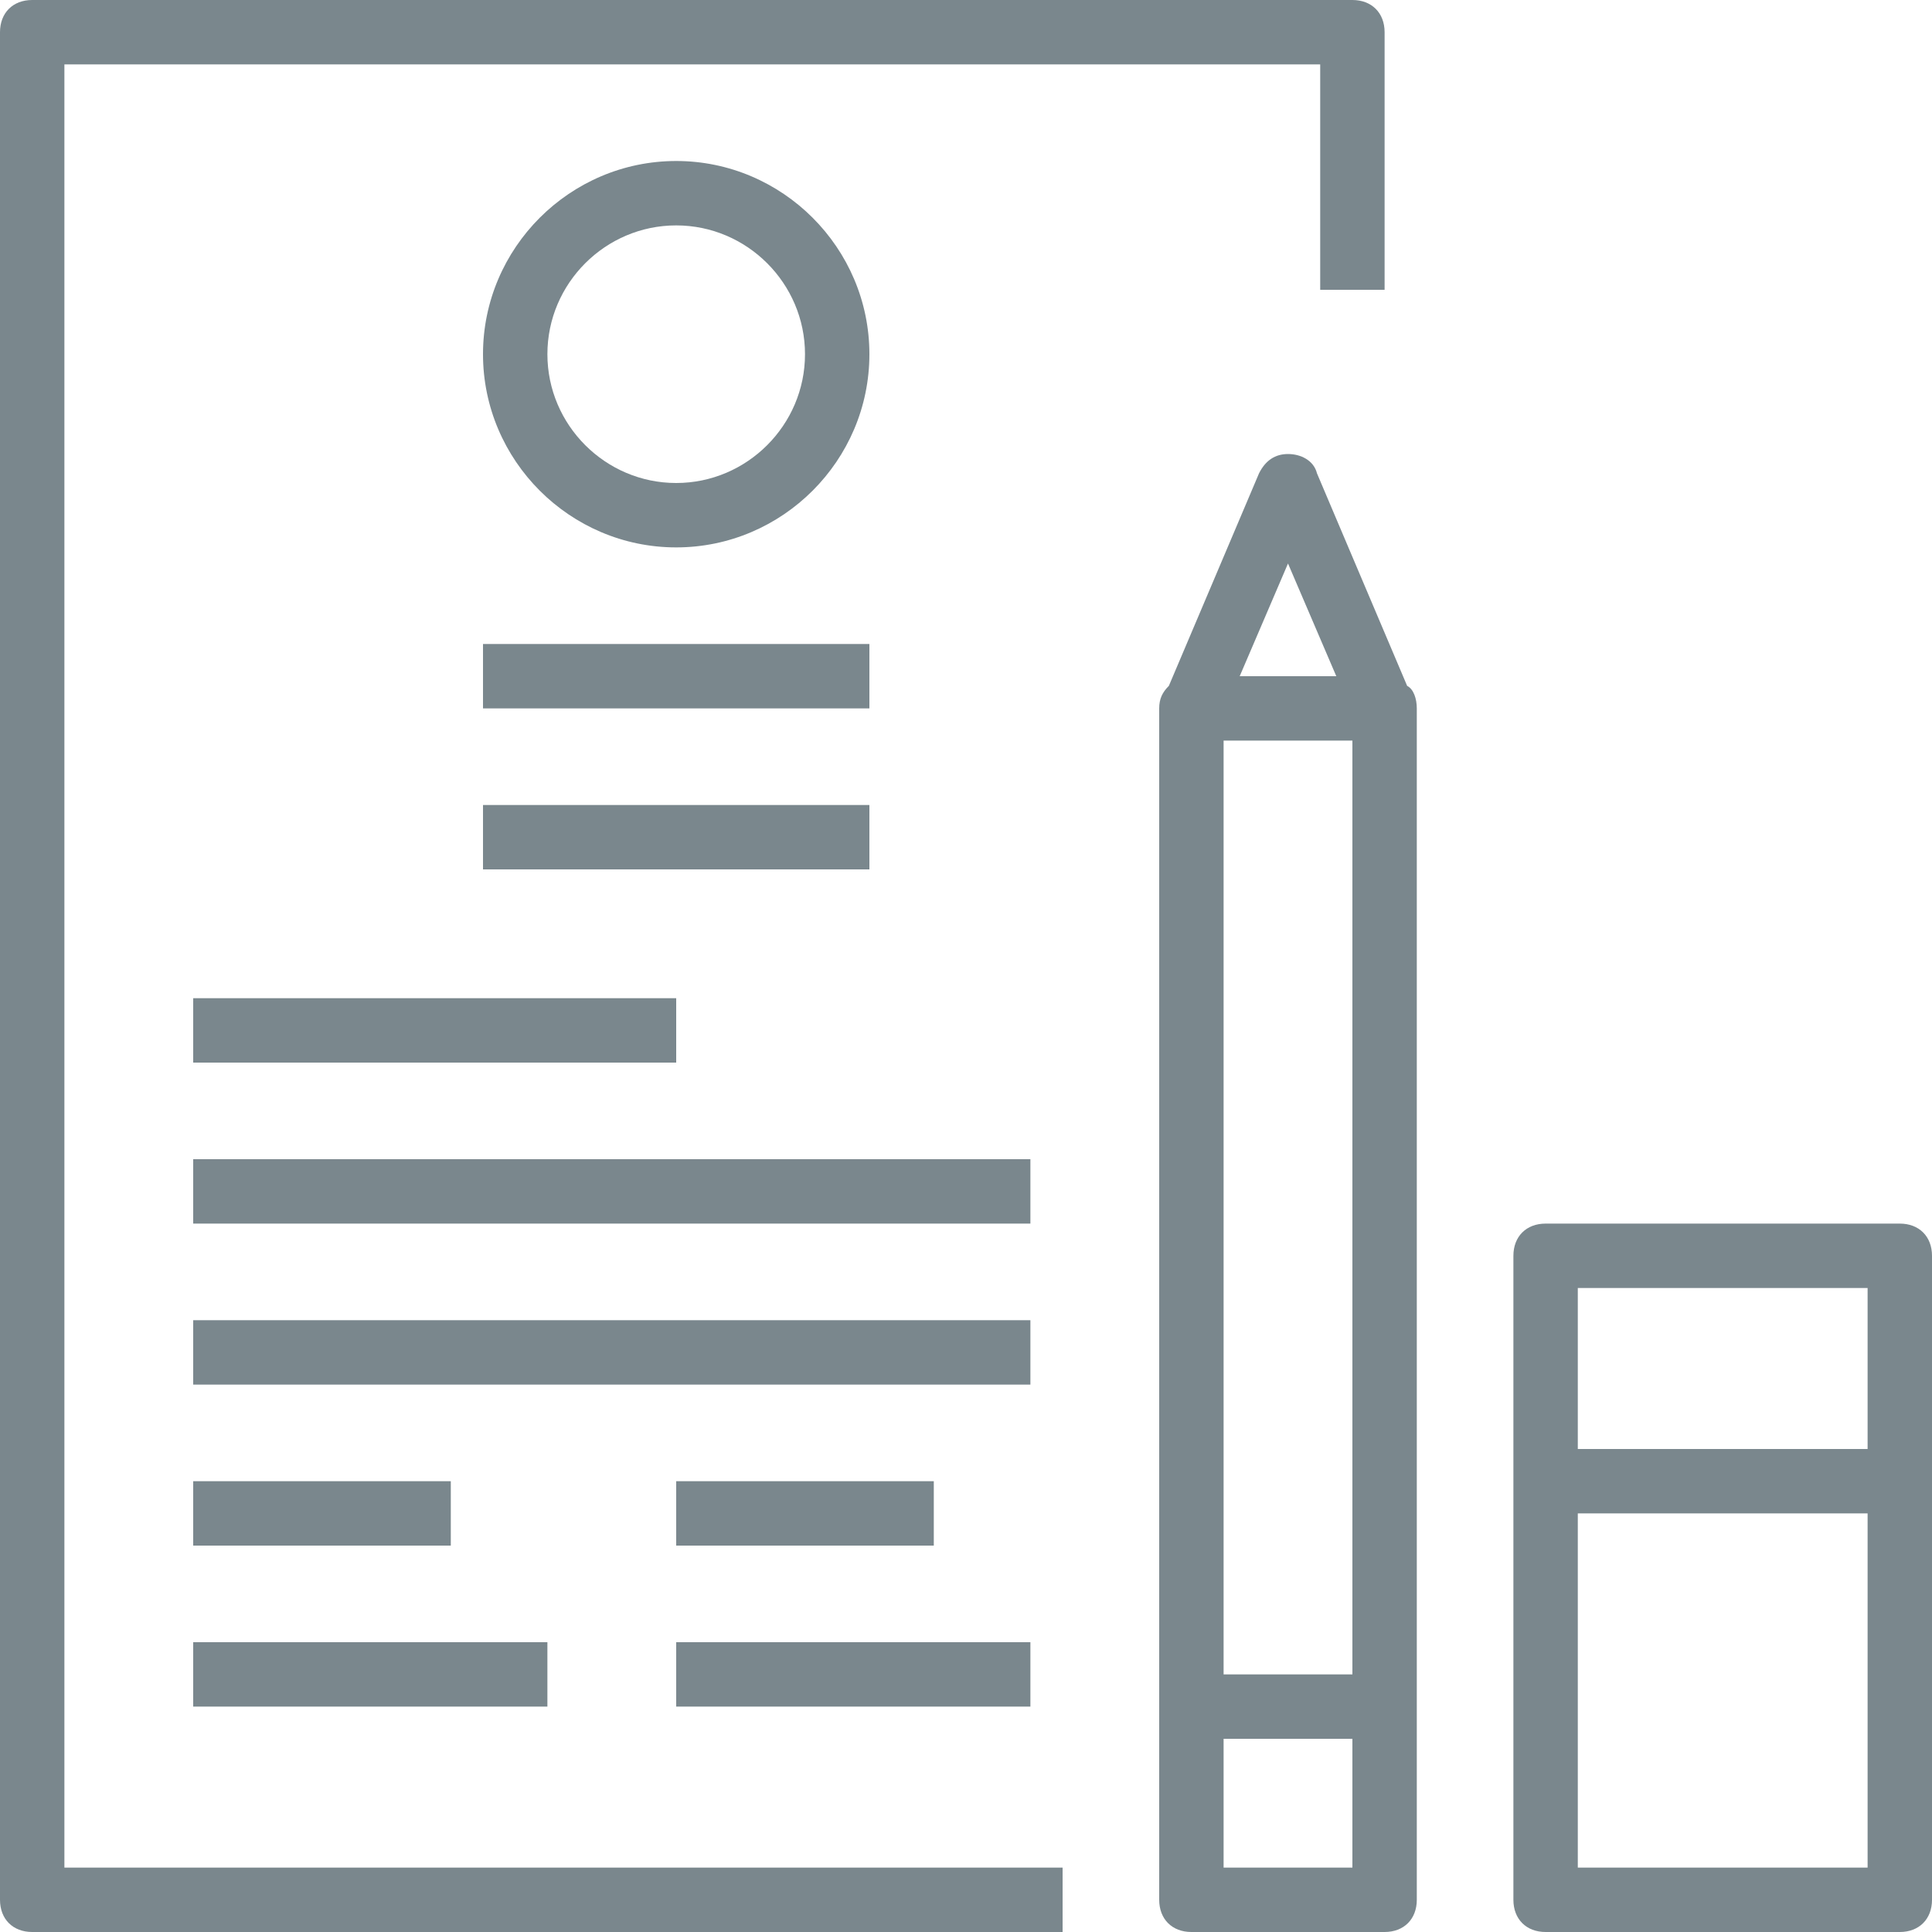
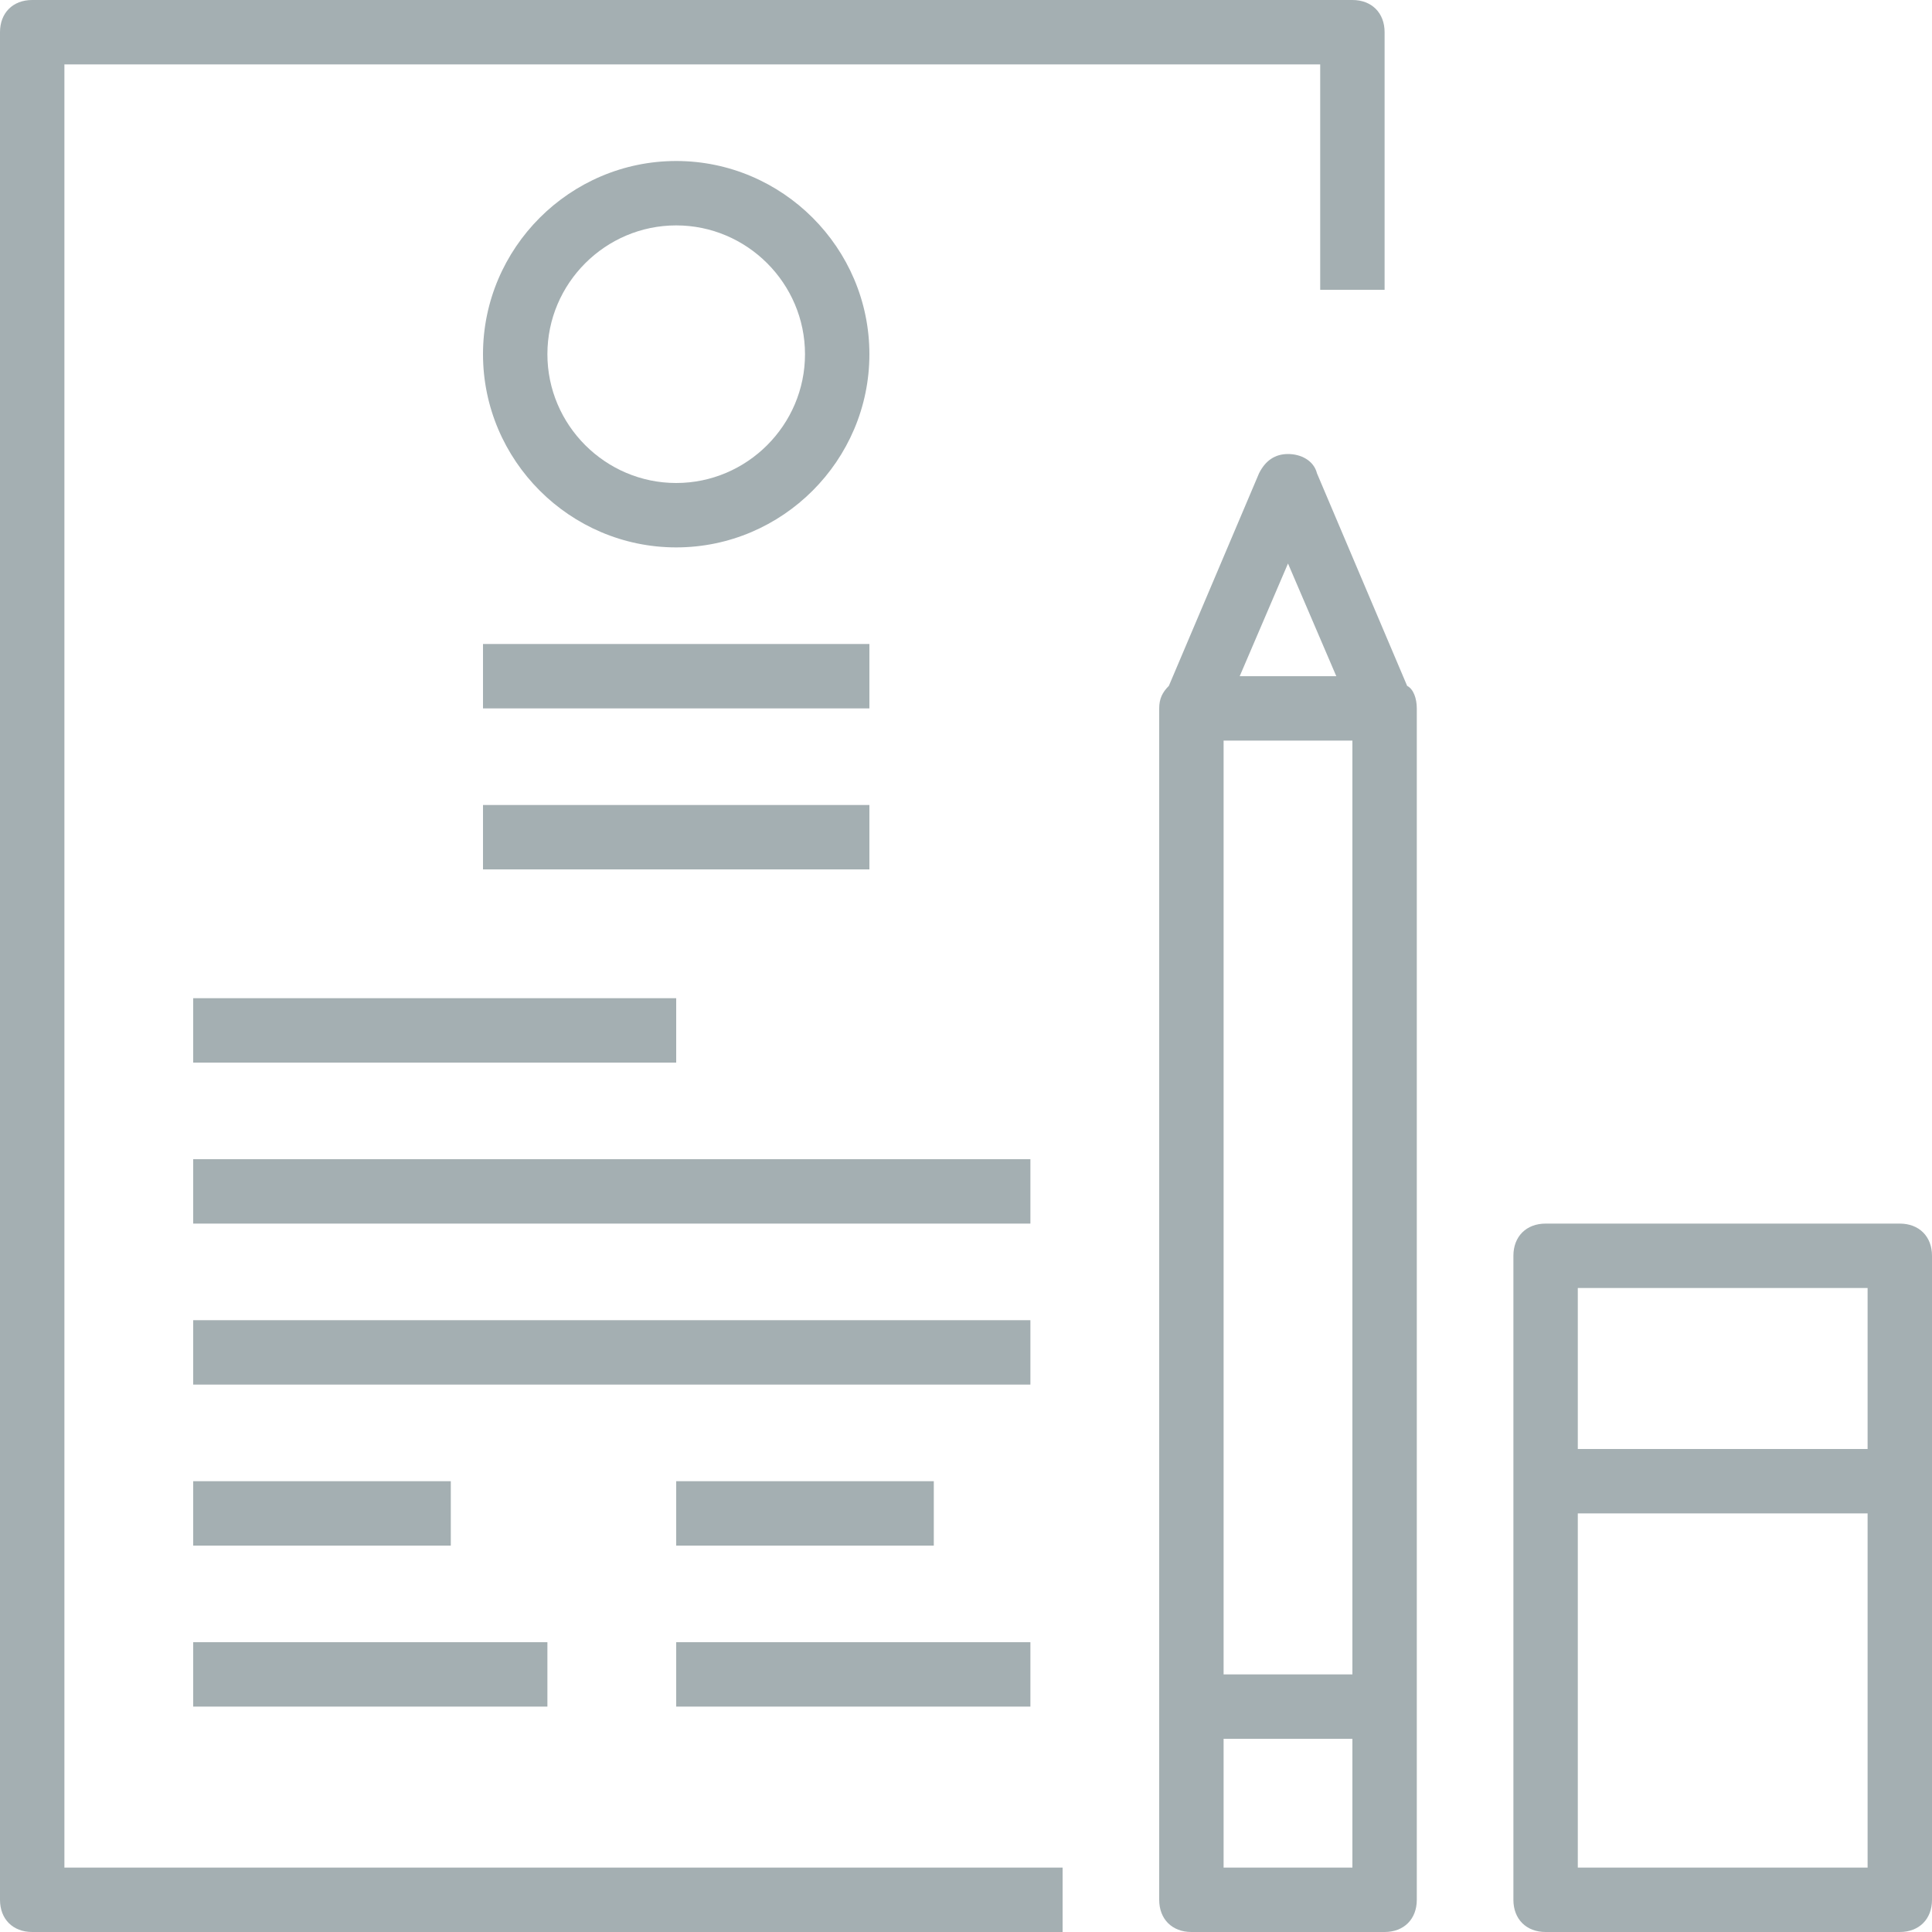
- <svg xmlns="http://www.w3.org/2000/svg" fill="#7a878d" version="1.1" viewBox="0 0 60 60" width="2em" height="2em" xml:space="preserve">
+ <svg xmlns="http://www.w3.org/2000/svg" fill="#A4AFB2" version="1.1" viewBox="0 0 60 60" width="2em" height="2em" xml:space="preserve">
  <g>
    <g>
      <g>
        <path d="M2,2h39v7h2V1c0-0.6-0.4-1-1-1H1C0.4,0,0,0.4,0,1v58c0,0.6,0.4,1,1,1h32v-2H2V2z" />
        <path d="M43.7,21.3l-2.8-6.6c-0.1-0.4-0.5-0.6-0.9-0.6s-0.7,0.2-0.9,0.6l-2.8,6.6C36.1,21.5,36,21.7,36,22v31v6c0,0.6,0.4,1,1,1     h6c0.6,0,1-0.4,1-1v-6V22C44,21.7,43.9,21.4,43.7,21.3z M38,23h4v29h-4V23z M40,17.5l1.5,3.5h-3L40,17.5z M42,58h-4v-4h4V58z" />
        <path d="M59,38H48c-0.6,0-1,0.4-1,1v20c0,0.6,0.4,1,1,1h11c0.6,0,1-0.4,1-1V39C60,38.4,59.6,38,59,38z M58,40v5h-9v-5H58z M49,58     V47h9v11H49z" />
        <path d="M27,11c0-3.3-2.7-6-6-6s-6,2.7-6,6s2.7,6,6,6S27,14.3,27,11z M17,11c0-2.2,1.8-4,4-4s4,1.8,4,4s-1.8,4-4,4S17,13.2,17,11     z" />
        <rect x="15" y="20" width="12" height="2" />
        <rect x="15" y="25" width="12" height="2" />
        <rect x="6" y="31" width="15" height="2" />
        <rect x="6" y="36" width="26" height="2" />
        <rect x="6" y="41" width="26" height="2" />
        <rect x="6" y="46" width="8" height="2" />
        <rect x="6" y="51" width="11" height="2" />
        <rect x="21" y="46" width="8" height="2" />
        <rect x="21" y="51" width="11" height="2" />
      </g>
    </g>
    <g>
	</g>
    <g>
	</g>
    <g>
	</g>
    <g>
	</g>
    <g>
	</g>
    <g>
	</g>
    <g>
	</g>
    <g>
	</g>
    <g>
	</g>
    <g>
	</g>
    <g>
	</g>
    <g>
	</g>
    <g>
	</g>
    <g>
	</g>
    <g>
	</g>
  </g>
</svg>
